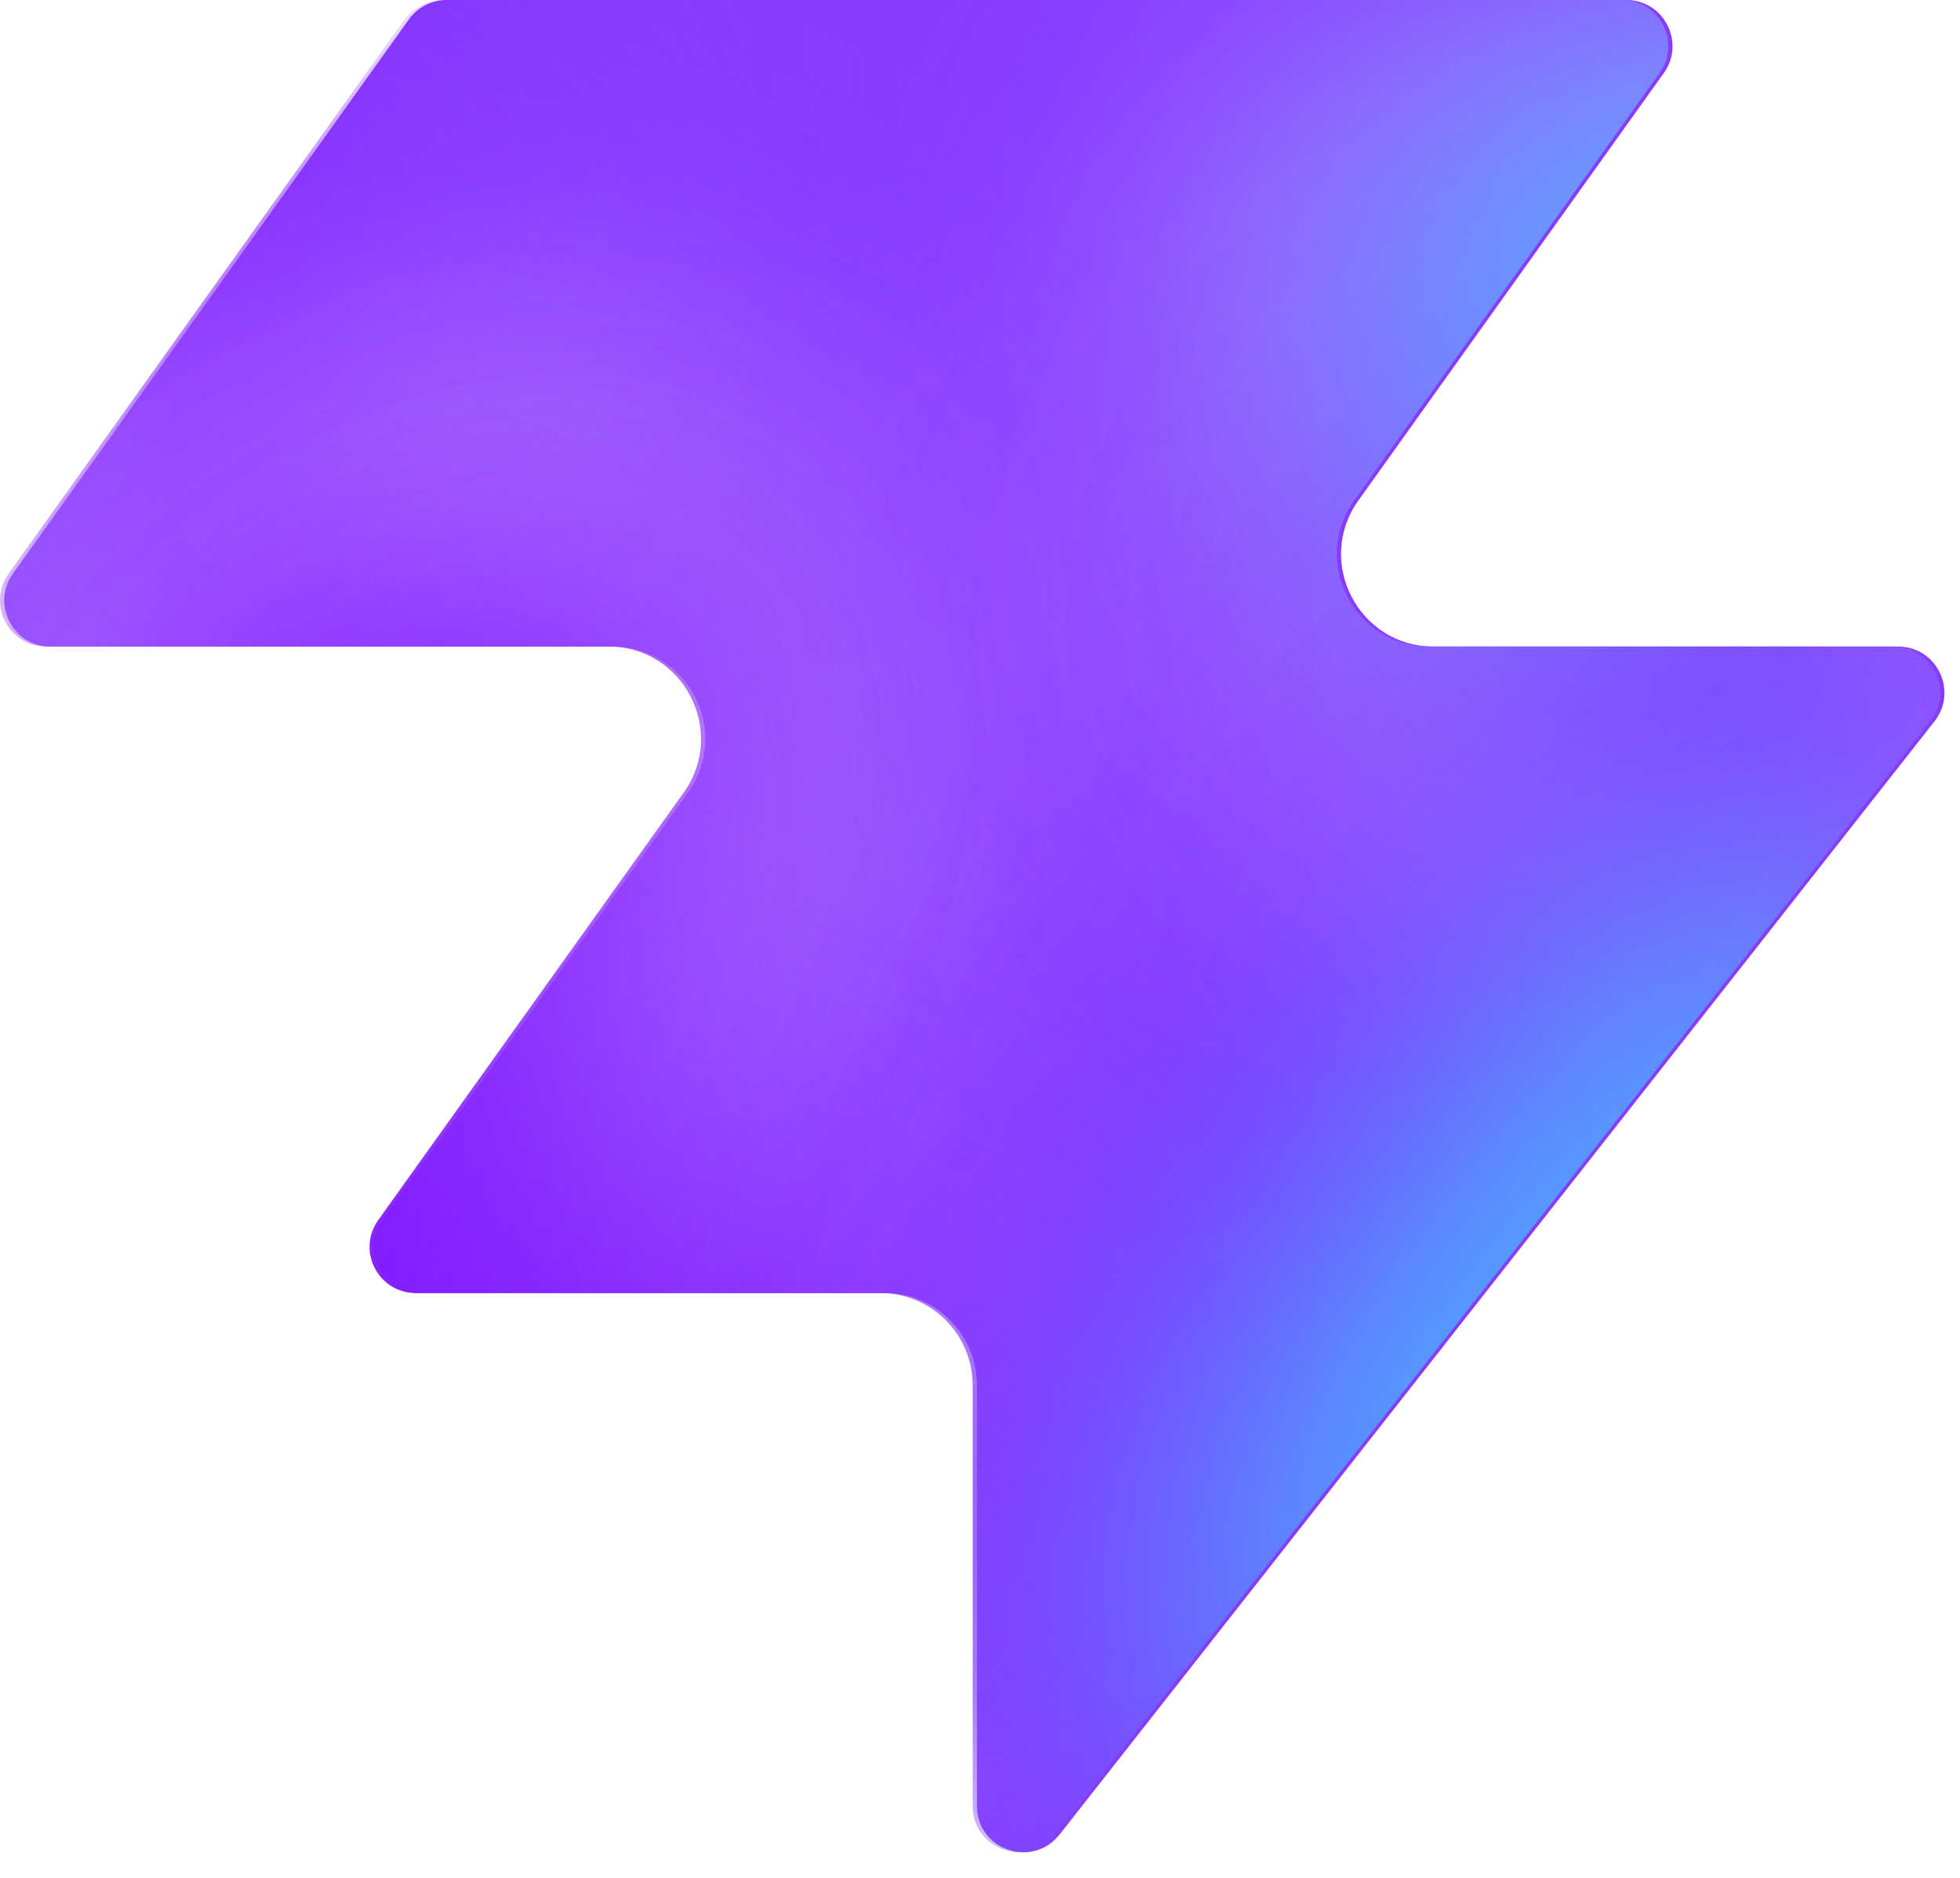
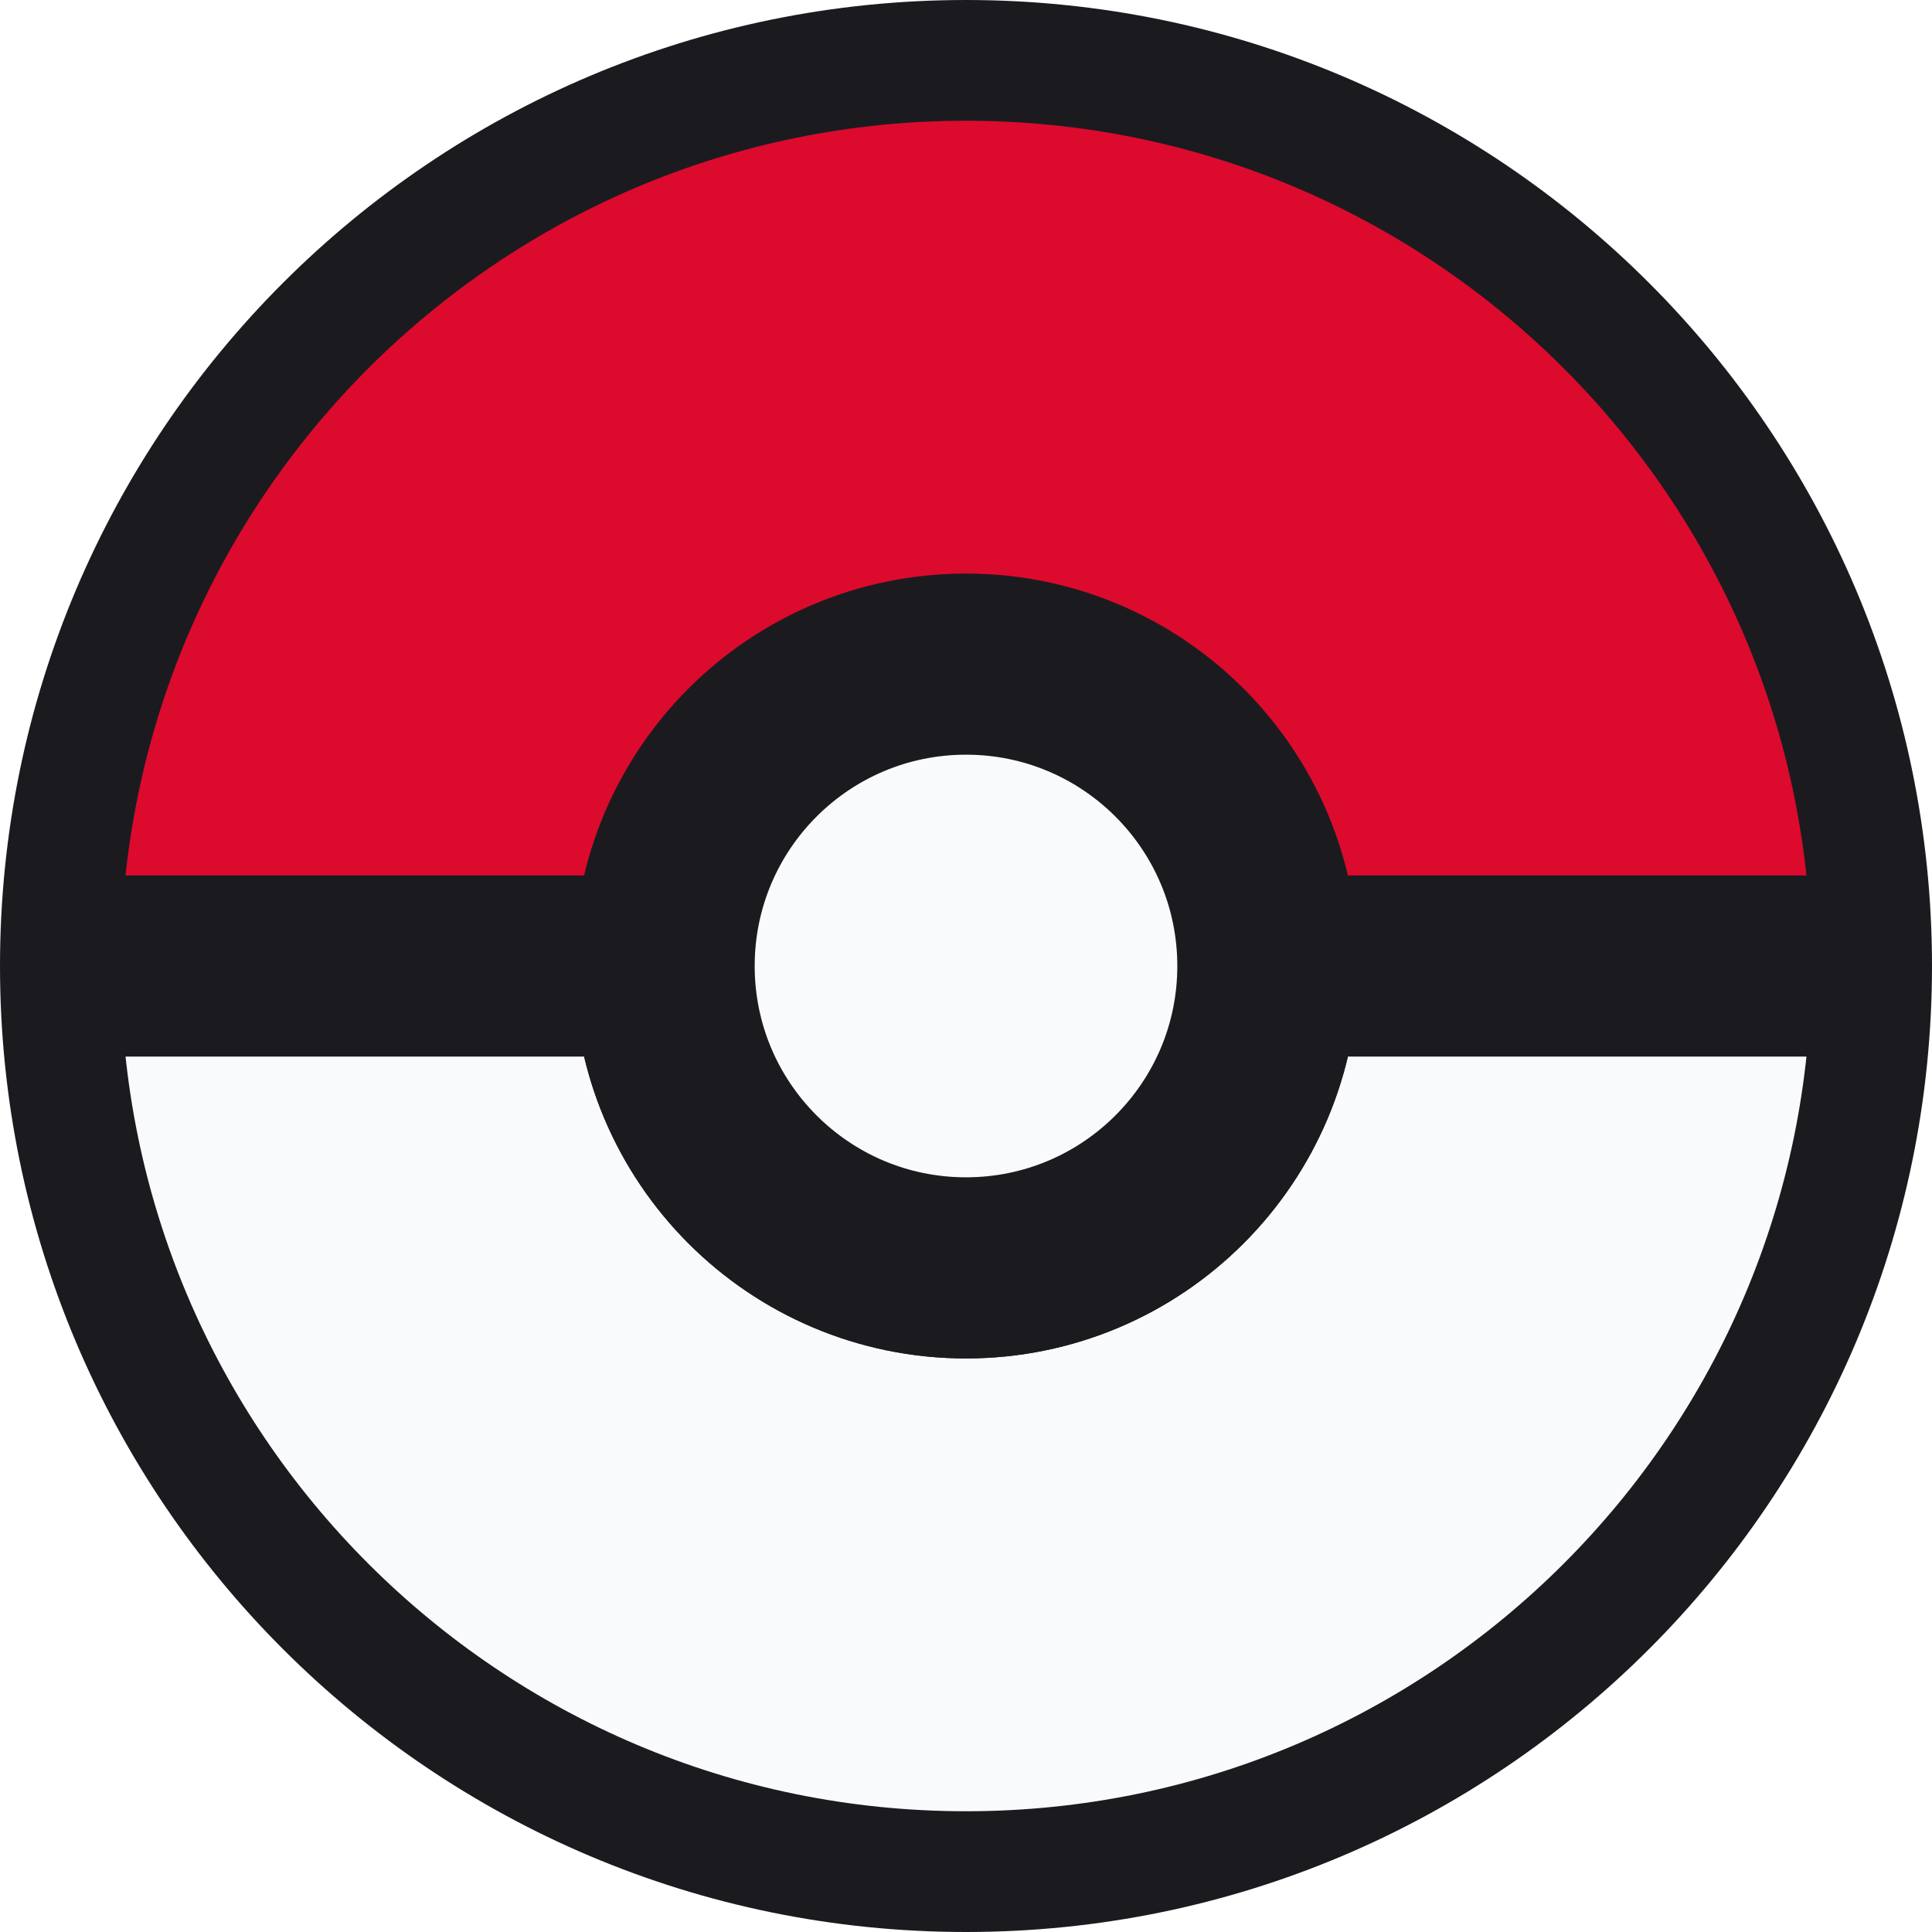
- <svg xmlns="http://www.w3.org/2000/svg" width="48" height="46" fill="none" viewBox="0 0 48 46">
-   <path fill="#863bff" d="M25.946 44.938c-.664.845-2.021.375-2.021-.698V33.937a2.26 2.26 0 0 0-2.262-2.262H10.287c-.92 0-1.456-1.04-.92-1.788l7.48-10.471c1.07-1.497 0-3.578-1.842-3.578H1.237c-.92 0-1.456-1.04-.92-1.788L10.013.474c.214-.297.556-.474.92-.474h28.894c.92 0 1.456 1.04.92 1.788l-7.48 10.471c-1.07 1.498 0 3.579 1.842 3.579h11.377c.943 0 1.473 1.088.89 1.83L25.947 44.94z" style="fill:#863bff;fill:color(display-p3 .525 .23 1);fill-opacity:1" />
-   <mask id="a" width="48" height="46" x="0" y="0" maskUnits="userSpaceOnUse" style="mask-type:alpha">
-     <path fill="#000" d="M25.842 44.938c-.664.844-2.021.375-2.021-.698V33.937a2.26 2.26 0 0 0-2.262-2.262H10.183c-.92 0-1.456-1.04-.92-1.788l7.48-10.471c1.07-1.498 0-3.579-1.842-3.579H1.133c-.92 0-1.456-1.04-.92-1.787L9.91.473c.214-.297.556-.474.92-.474h28.894c.92 0 1.456 1.04.92 1.788l-7.48 10.471c-1.07 1.498 0 3.578 1.842 3.578h11.377c.943 0 1.473 1.088.89 1.832L25.843 44.94z" style="fill:#000;fill-opacity:1" />
-   </mask>
-   <g mask="url(#a)">
-     <g filter="url(#b)">
-       <ellipse cx="5.508" cy="14.704" fill="#ede6ff" rx="5.508" ry="14.704" style="fill:#ede6ff;fill:color(display-p3 .927 .903 1);fill-opacity:1" transform="matrix(.00324 1 1 -.00324 -4.47 31.516)" />
-     </g>
-     <g filter="url(#c)">
-       <ellipse cx="10.399" cy="29.851" fill="#ede6ff" rx="10.399" ry="29.851" style="fill:#ede6ff;fill:color(display-p3 .927 .903 1);fill-opacity:1" transform="matrix(.00324 1 1 -.00324 -39.328 7.883)" />
-     </g>
-     <g filter="url(#d)">
-       <ellipse cx="5.508" cy="30.487" fill="#7e14ff" rx="5.508" ry="30.487" style="fill:#7e14ff;fill:color(display-p3 .492 .077 1);fill-opacity:1" transform="rotate(89.814 -25.913 -14.639)scale(1 -1)" />
-     </g>
-     <g filter="url(#e)">
-       <ellipse cx="5.508" cy="30.599" fill="#7e14ff" rx="5.508" ry="30.599" style="fill:#7e14ff;fill:color(display-p3 .492 .077 1);fill-opacity:1" transform="rotate(89.814 -32.644 -3.334)scale(1 -1)" />
-     </g>
-     <g filter="url(#f)">
-       <ellipse cx="5.508" cy="30.599" fill="#7e14ff" rx="5.508" ry="30.599" style="fill:#7e14ff;fill:color(display-p3 .492 .077 1);fill-opacity:1" transform="matrix(.00324 1 1 -.00324 -34.34 30.47)" />
-     </g>
-     <g filter="url(#g)">
-       <ellipse cx="14.072" cy="22.078" fill="#ede6ff" rx="14.072" ry="22.078" style="fill:#ede6ff;fill:color(display-p3 .927 .903 1);fill-opacity:1" transform="rotate(93.35 24.506 48.493)scale(-1 1)" />
-     </g>
-     <g filter="url(#h)">
-       <ellipse cx="3.47" cy="21.501" fill="#7e14ff" rx="3.47" ry="21.501" style="fill:#7e14ff;fill:color(display-p3 .492 .077 1);fill-opacity:1" transform="rotate(89.009 28.708 47.59)scale(-1 1)" />
-     </g>
-     <g filter="url(#i)">
-       <ellipse cx="3.47" cy="21.501" fill="#7e14ff" rx="3.47" ry="21.501" style="fill:#7e14ff;fill:color(display-p3 .492 .077 1);fill-opacity:1" transform="rotate(89.009 28.708 47.59)scale(-1 1)" />
-     </g>
-     <g filter="url(#j)">
-       <ellipse cx=".387" cy="8.972" fill="#7e14ff" rx="4.407" ry="29.108" style="fill:#7e14ff;fill:color(display-p3 .492 .077 1);fill-opacity:1" transform="rotate(39.51 .387 8.972)" />
-     </g>
-     <g filter="url(#k)">
-       <ellipse cx="47.523" cy="-6.092" fill="#7e14ff" rx="4.407" ry="29.108" style="fill:#7e14ff;fill:color(display-p3 .492 .077 1);fill-opacity:1" transform="rotate(37.892 47.523 -6.092)" />
-     </g>
-     <g filter="url(#l)">
-       <ellipse cx="41.412" cy="6.333" fill="#47bfff" rx="5.971" ry="9.665" style="fill:#47bfff;fill:color(display-p3 .28 .748 1);fill-opacity:1" transform="rotate(37.892 41.412 6.333)" />
-     </g>
-     <g filter="url(#m)">
-       <ellipse cx="-1.879" cy="38.332" fill="#7e14ff" rx="4.407" ry="29.108" style="fill:#7e14ff;fill:color(display-p3 .492 .077 1);fill-opacity:1" transform="rotate(37.892 -1.88 38.332)" />
-     </g>
-     <g filter="url(#n)">
-       <ellipse cx="-1.879" cy="38.332" fill="#7e14ff" rx="4.407" ry="29.108" style="fill:#7e14ff;fill:color(display-p3 .492 .077 1);fill-opacity:1" transform="rotate(37.892 -1.88 38.332)" />
-     </g>
-     <g filter="url(#o)">
-       <ellipse cx="35.651" cy="29.907" fill="#7e14ff" rx="4.407" ry="29.108" style="fill:#7e14ff;fill:color(display-p3 .492 .077 1);fill-opacity:1" transform="rotate(37.892 35.651 29.907)" />
-     </g>
-     <g filter="url(#p)">
-       <ellipse cx="38.418" cy="32.4" fill="#47bfff" rx="5.971" ry="15.297" style="fill:#47bfff;fill:color(display-p3 .28 .748 1);fill-opacity:1" transform="rotate(37.892 38.418 32.4)" />
-     </g>
-   </g>
-   <defs>
-     <filter id="b" width="60.045" height="41.654" x="-19.77" y="16.149" color-interpolation-filters="sRGB" filterUnits="userSpaceOnUse">
-       <feFlood flood-opacity="0" result="BackgroundImageFix" />
-       <feBlend in="SourceGraphic" in2="BackgroundImageFix" result="shape" />
-       <feGaussianBlur result="effect1_foregroundBlur_2002_17158" stdDeviation="7.659" />
-     </filter>
-     <filter id="c" width="90.34" height="51.437" x="-54.613" y="-7.533" color-interpolation-filters="sRGB" filterUnits="userSpaceOnUse">
-       <feFlood flood-opacity="0" result="BackgroundImageFix" />
-       <feBlend in="SourceGraphic" in2="BackgroundImageFix" result="shape" />
-       <feGaussianBlur result="effect1_foregroundBlur_2002_17158" stdDeviation="7.659" />
-     </filter>
-     <filter id="d" width="79.355" height="29.4" x="-49.64" y="2.03" color-interpolation-filters="sRGB" filterUnits="userSpaceOnUse">
-       <feFlood flood-opacity="0" result="BackgroundImageFix" />
-       <feBlend in="SourceGraphic" in2="BackgroundImageFix" result="shape" />
-       <feGaussianBlur result="effect1_foregroundBlur_2002_17158" stdDeviation="4.596" />
-     </filter>
-     <filter id="e" width="79.579" height="29.4" x="-45.045" y="20.029" color-interpolation-filters="sRGB" filterUnits="userSpaceOnUse">
-       <feFlood flood-opacity="0" result="BackgroundImageFix" />
-       <feBlend in="SourceGraphic" in2="BackgroundImageFix" result="shape" />
-       <feGaussianBlur result="effect1_foregroundBlur_2002_17158" stdDeviation="4.596" />
-     </filter>
-     <filter id="f" width="79.579" height="29.4" x="-43.513" y="21.178" color-interpolation-filters="sRGB" filterUnits="userSpaceOnUse">
-       <feFlood flood-opacity="0" result="BackgroundImageFix" />
-       <feBlend in="SourceGraphic" in2="BackgroundImageFix" result="shape" />
-       <feGaussianBlur result="effect1_foregroundBlur_2002_17158" stdDeviation="4.596" />
-     </filter>
-     <filter id="g" width="74.749" height="58.852" x="15.756" y="-17.901" color-interpolation-filters="sRGB" filterUnits="userSpaceOnUse">
-       <feFlood flood-opacity="0" result="BackgroundImageFix" />
-       <feBlend in="SourceGraphic" in2="BackgroundImageFix" result="shape" />
-       <feGaussianBlur result="effect1_foregroundBlur_2002_17158" stdDeviation="7.659" />
-     </filter>
-     <filter id="h" width="61.377" height="25.362" x="23.548" y="2.284" color-interpolation-filters="sRGB" filterUnits="userSpaceOnUse">
-       <feFlood flood-opacity="0" result="BackgroundImageFix" />
-       <feBlend in="SourceGraphic" in2="BackgroundImageFix" result="shape" />
-       <feGaussianBlur result="effect1_foregroundBlur_2002_17158" stdDeviation="4.596" />
-     </filter>
-     <filter id="i" width="61.377" height="25.362" x="23.548" y="2.284" color-interpolation-filters="sRGB" filterUnits="userSpaceOnUse">
-       <feFlood flood-opacity="0" result="BackgroundImageFix" />
-       <feBlend in="SourceGraphic" in2="BackgroundImageFix" result="shape" />
-       <feGaussianBlur result="effect1_foregroundBlur_2002_17158" stdDeviation="4.596" />
-     </filter>
-     <filter id="j" width="56.045" height="63.649" x="-27.636" y="-22.853" color-interpolation-filters="sRGB" filterUnits="userSpaceOnUse">
-       <feFlood flood-opacity="0" result="BackgroundImageFix" />
-       <feBlend in="SourceGraphic" in2="BackgroundImageFix" result="shape" />
-       <feGaussianBlur result="effect1_foregroundBlur_2002_17158" stdDeviation="4.596" />
-     </filter>
-     <filter id="k" width="54.814" height="64.646" x="20.116" y="-38.415" color-interpolation-filters="sRGB" filterUnits="userSpaceOnUse">
-       <feFlood flood-opacity="0" result="BackgroundImageFix" />
-       <feBlend in="SourceGraphic" in2="BackgroundImageFix" result="shape" />
-       <feGaussianBlur result="effect1_foregroundBlur_2002_17158" stdDeviation="4.596" />
-     </filter>
-     <filter id="l" width="33.541" height="35.313" x="24.641" y="-11.323" color-interpolation-filters="sRGB" filterUnits="userSpaceOnUse">
-       <feFlood flood-opacity="0" result="BackgroundImageFix" />
-       <feBlend in="SourceGraphic" in2="BackgroundImageFix" result="shape" />
-       <feGaussianBlur result="effect1_foregroundBlur_2002_17158" stdDeviation="4.596" />
-     </filter>
-     <filter id="m" width="54.814" height="64.646" x="-29.286" y="6.009" color-interpolation-filters="sRGB" filterUnits="userSpaceOnUse">
-       <feFlood flood-opacity="0" result="BackgroundImageFix" />
-       <feBlend in="SourceGraphic" in2="BackgroundImageFix" result="shape" />
-       <feGaussianBlur result="effect1_foregroundBlur_2002_17158" stdDeviation="4.596" />
-     </filter>
-     <filter id="n" width="54.814" height="64.646" x="-29.286" y="6.009" color-interpolation-filters="sRGB" filterUnits="userSpaceOnUse">
-       <feFlood flood-opacity="0" result="BackgroundImageFix" />
-       <feBlend in="SourceGraphic" in2="BackgroundImageFix" result="shape" />
-       <feGaussianBlur result="effect1_foregroundBlur_2002_17158" stdDeviation="4.596" />
-     </filter>
-     <filter id="o" width="54.814" height="64.646" x="8.244" y="-2.416" color-interpolation-filters="sRGB" filterUnits="userSpaceOnUse">
-       <feFlood flood-opacity="0" result="BackgroundImageFix" />
-       <feBlend in="SourceGraphic" in2="BackgroundImageFix" result="shape" />
-       <feGaussianBlur result="effect1_foregroundBlur_2002_17158" stdDeviation="4.596" />
-     </filter>
-     <filter id="p" width="39.409" height="43.623" x="18.713" y="10.588" color-interpolation-filters="sRGB" filterUnits="userSpaceOnUse">
-       <feFlood flood-opacity="0" result="BackgroundImageFix" />
-       <feBlend in="SourceGraphic" in2="BackgroundImageFix" result="shape" />
-       <feGaussianBlur result="effect1_foregroundBlur_2002_17158" stdDeviation="4.596" />
-     </filter>
-   </defs>
+ <svg xmlns="http://www.w3.org/2000/svg" viewBox="0 0 64 64" role="img" aria-label="Pokéball">
+   <circle cx="32" cy="32" r="30" fill="#f8fafc" />
+   <path d="M2 32a30 30 0 0 1 60 0H42a10 10 0 0 0-20 0H2Z" fill="#dc0a2d" />
+   <path d="M2 32h20a10 10 0 0 0 20 0h20" fill="none" stroke="#1b1b1f" stroke-width="6" />
+   <circle cx="32" cy="32" r="10" fill="#f8fafc" stroke="#1b1b1f" stroke-width="6" />
+   <circle cx="32" cy="32" r="30" fill="none" stroke="#1b1b1f" stroke-width="4" />
</svg>
